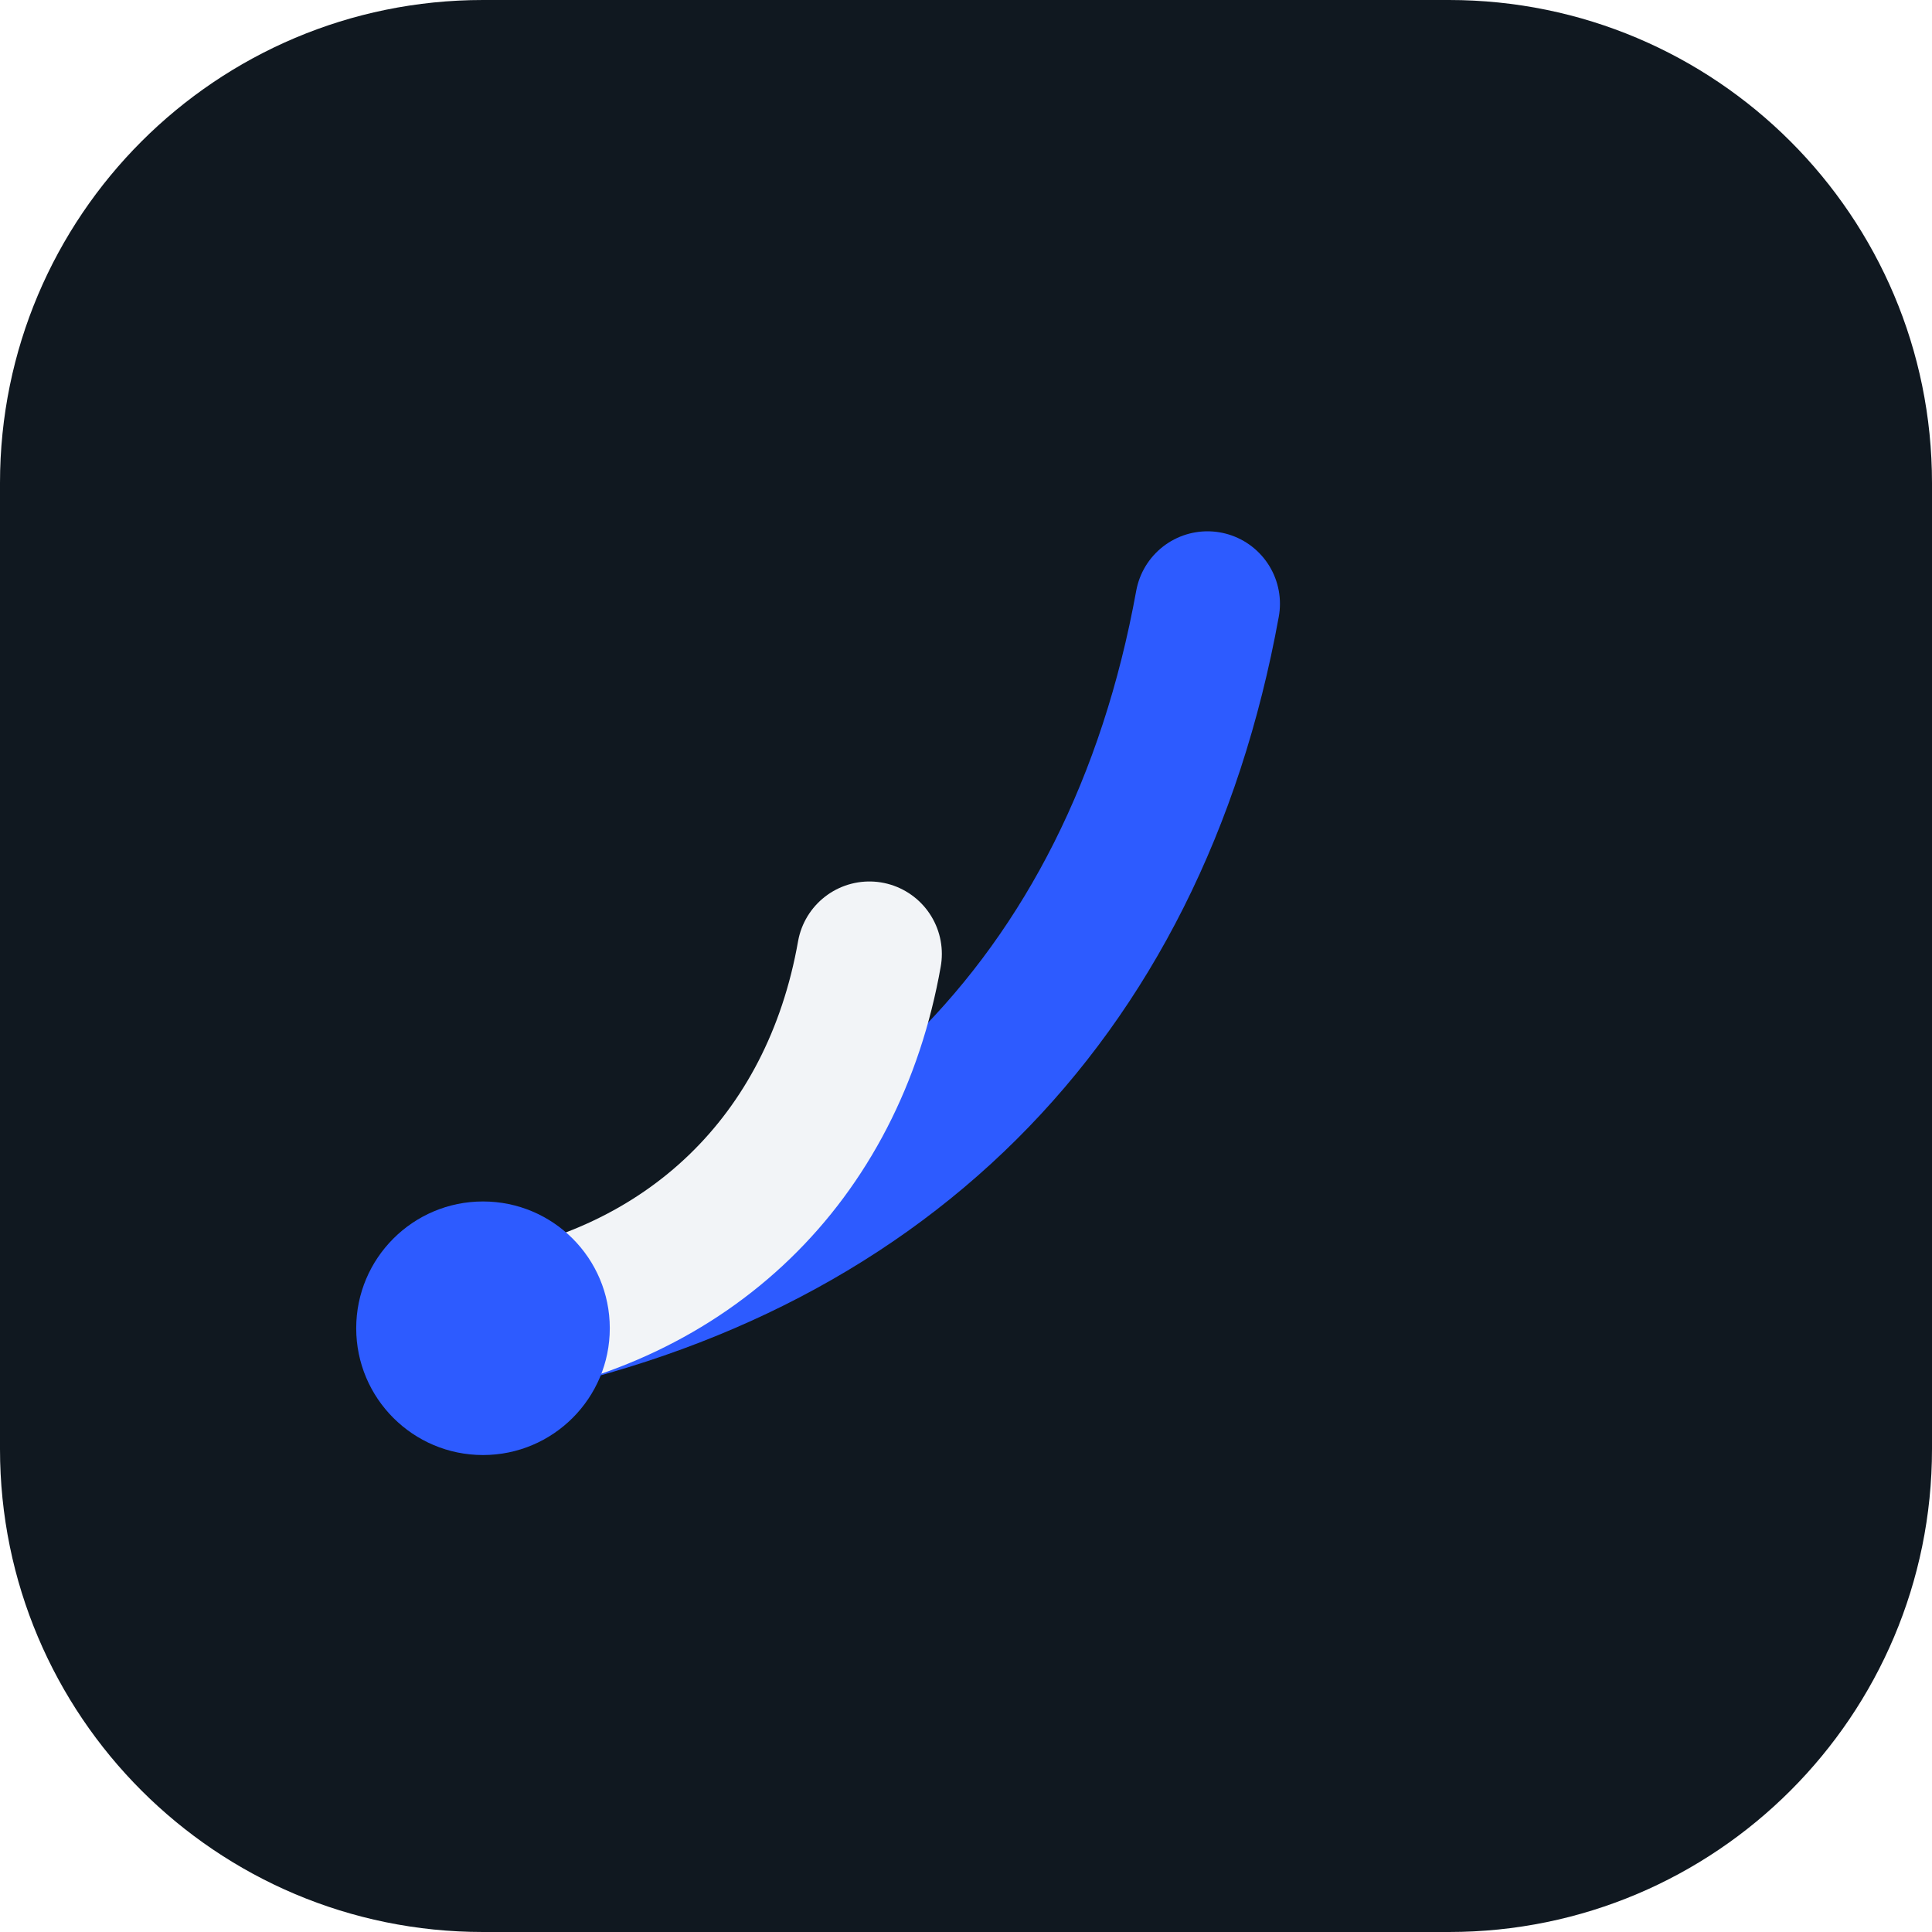
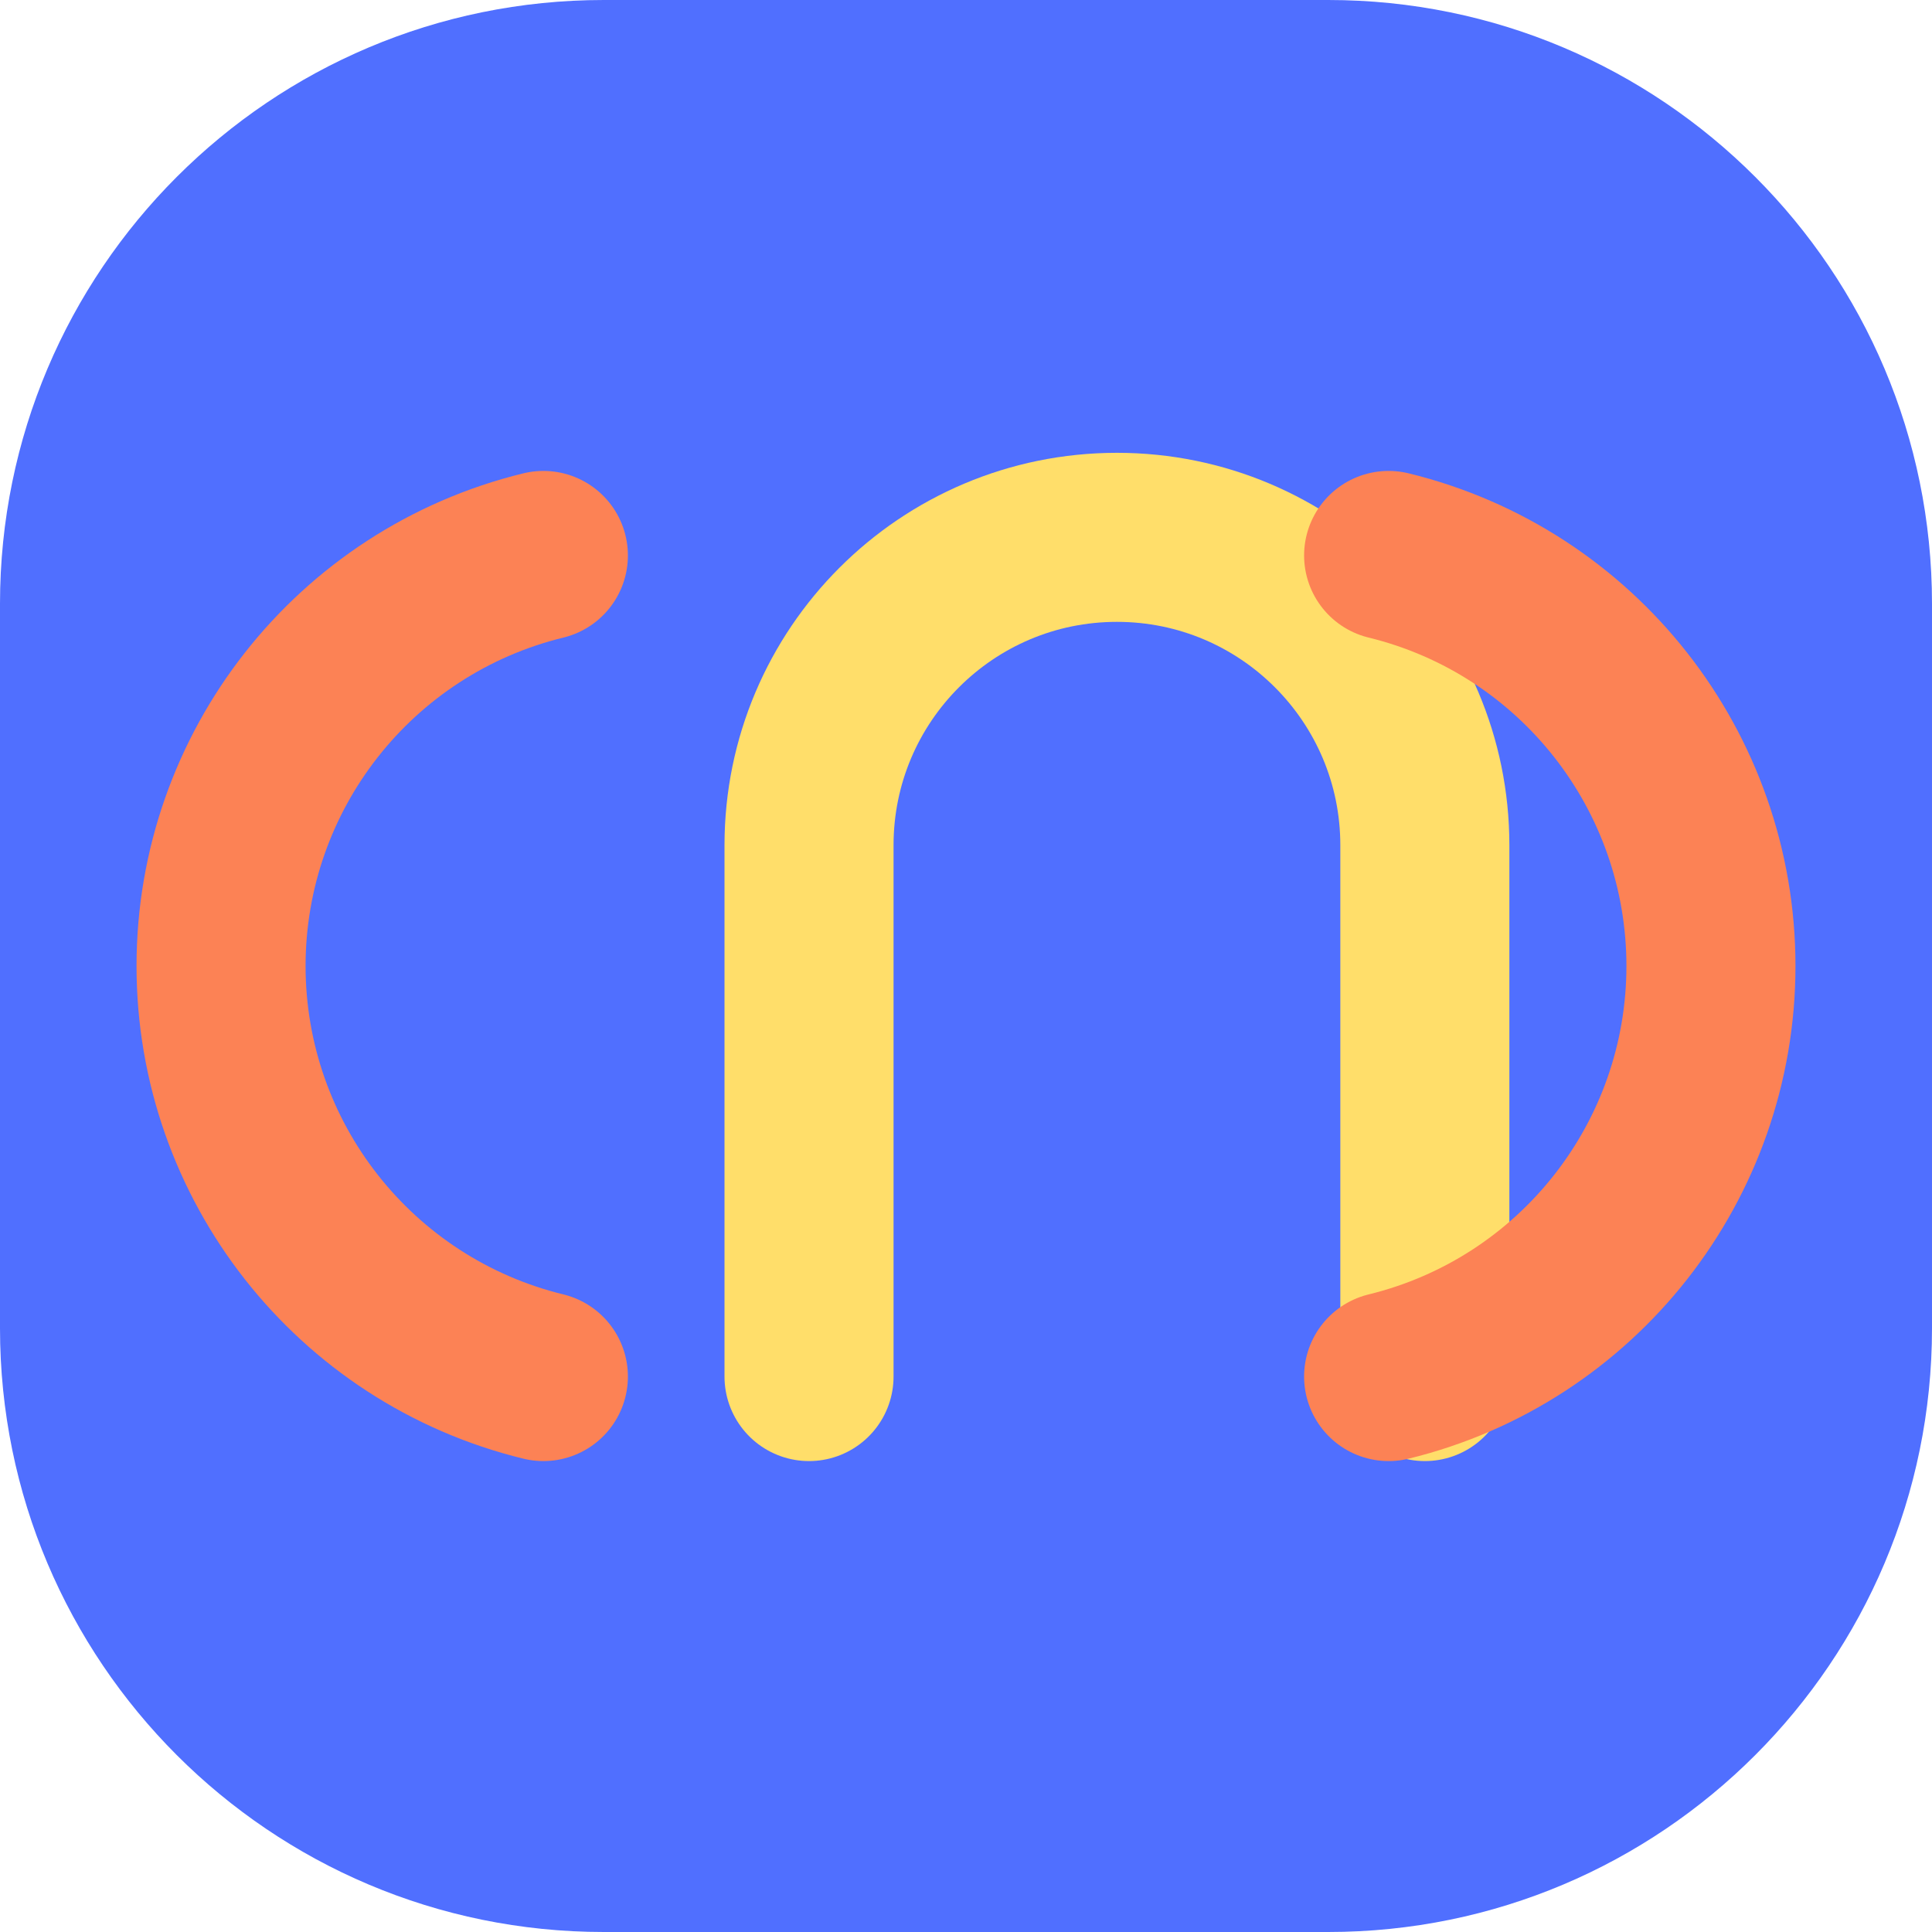
<svg xmlns="http://www.w3.org/2000/svg" viewBox="0 0 32 32" fill="none">
-   <rect width="32" height="32" rx="8" fill="#101820" />
-   <path d="M8 22c6.5-1.2 10.8-5.4 12-12" stroke="#2D5BFF" stroke-width="2.4" stroke-linecap="round" />
-   <path d="M8 22c3.4-.5 5.8-2.8 6.4-6.2" stroke="#F2F4F7" stroke-width="2.4" stroke-linecap="round" />
-   <circle cx="8" cy="22" r="2.1" fill="#2D5BFF" />
+   <rect width="32" height="32" rx="10" fill="#506FFF" />
+   <path d="M9 9.2a7 7 0 0 0 0 13.6" stroke="#FC8255" stroke-width="2.8" stroke-linecap="round" />
+   <path d="M13.4 22.8V14a5.1 5.1 0 0 1 10.2 0v8.8" stroke="#FFDE6A" stroke-width="2.8" stroke-linecap="round" />
+   <path d="M23 9.2a7 7 0 0 1 0 13.6" stroke="#FC8255" stroke-width="2.8" stroke-linecap="round" />
</svg>
